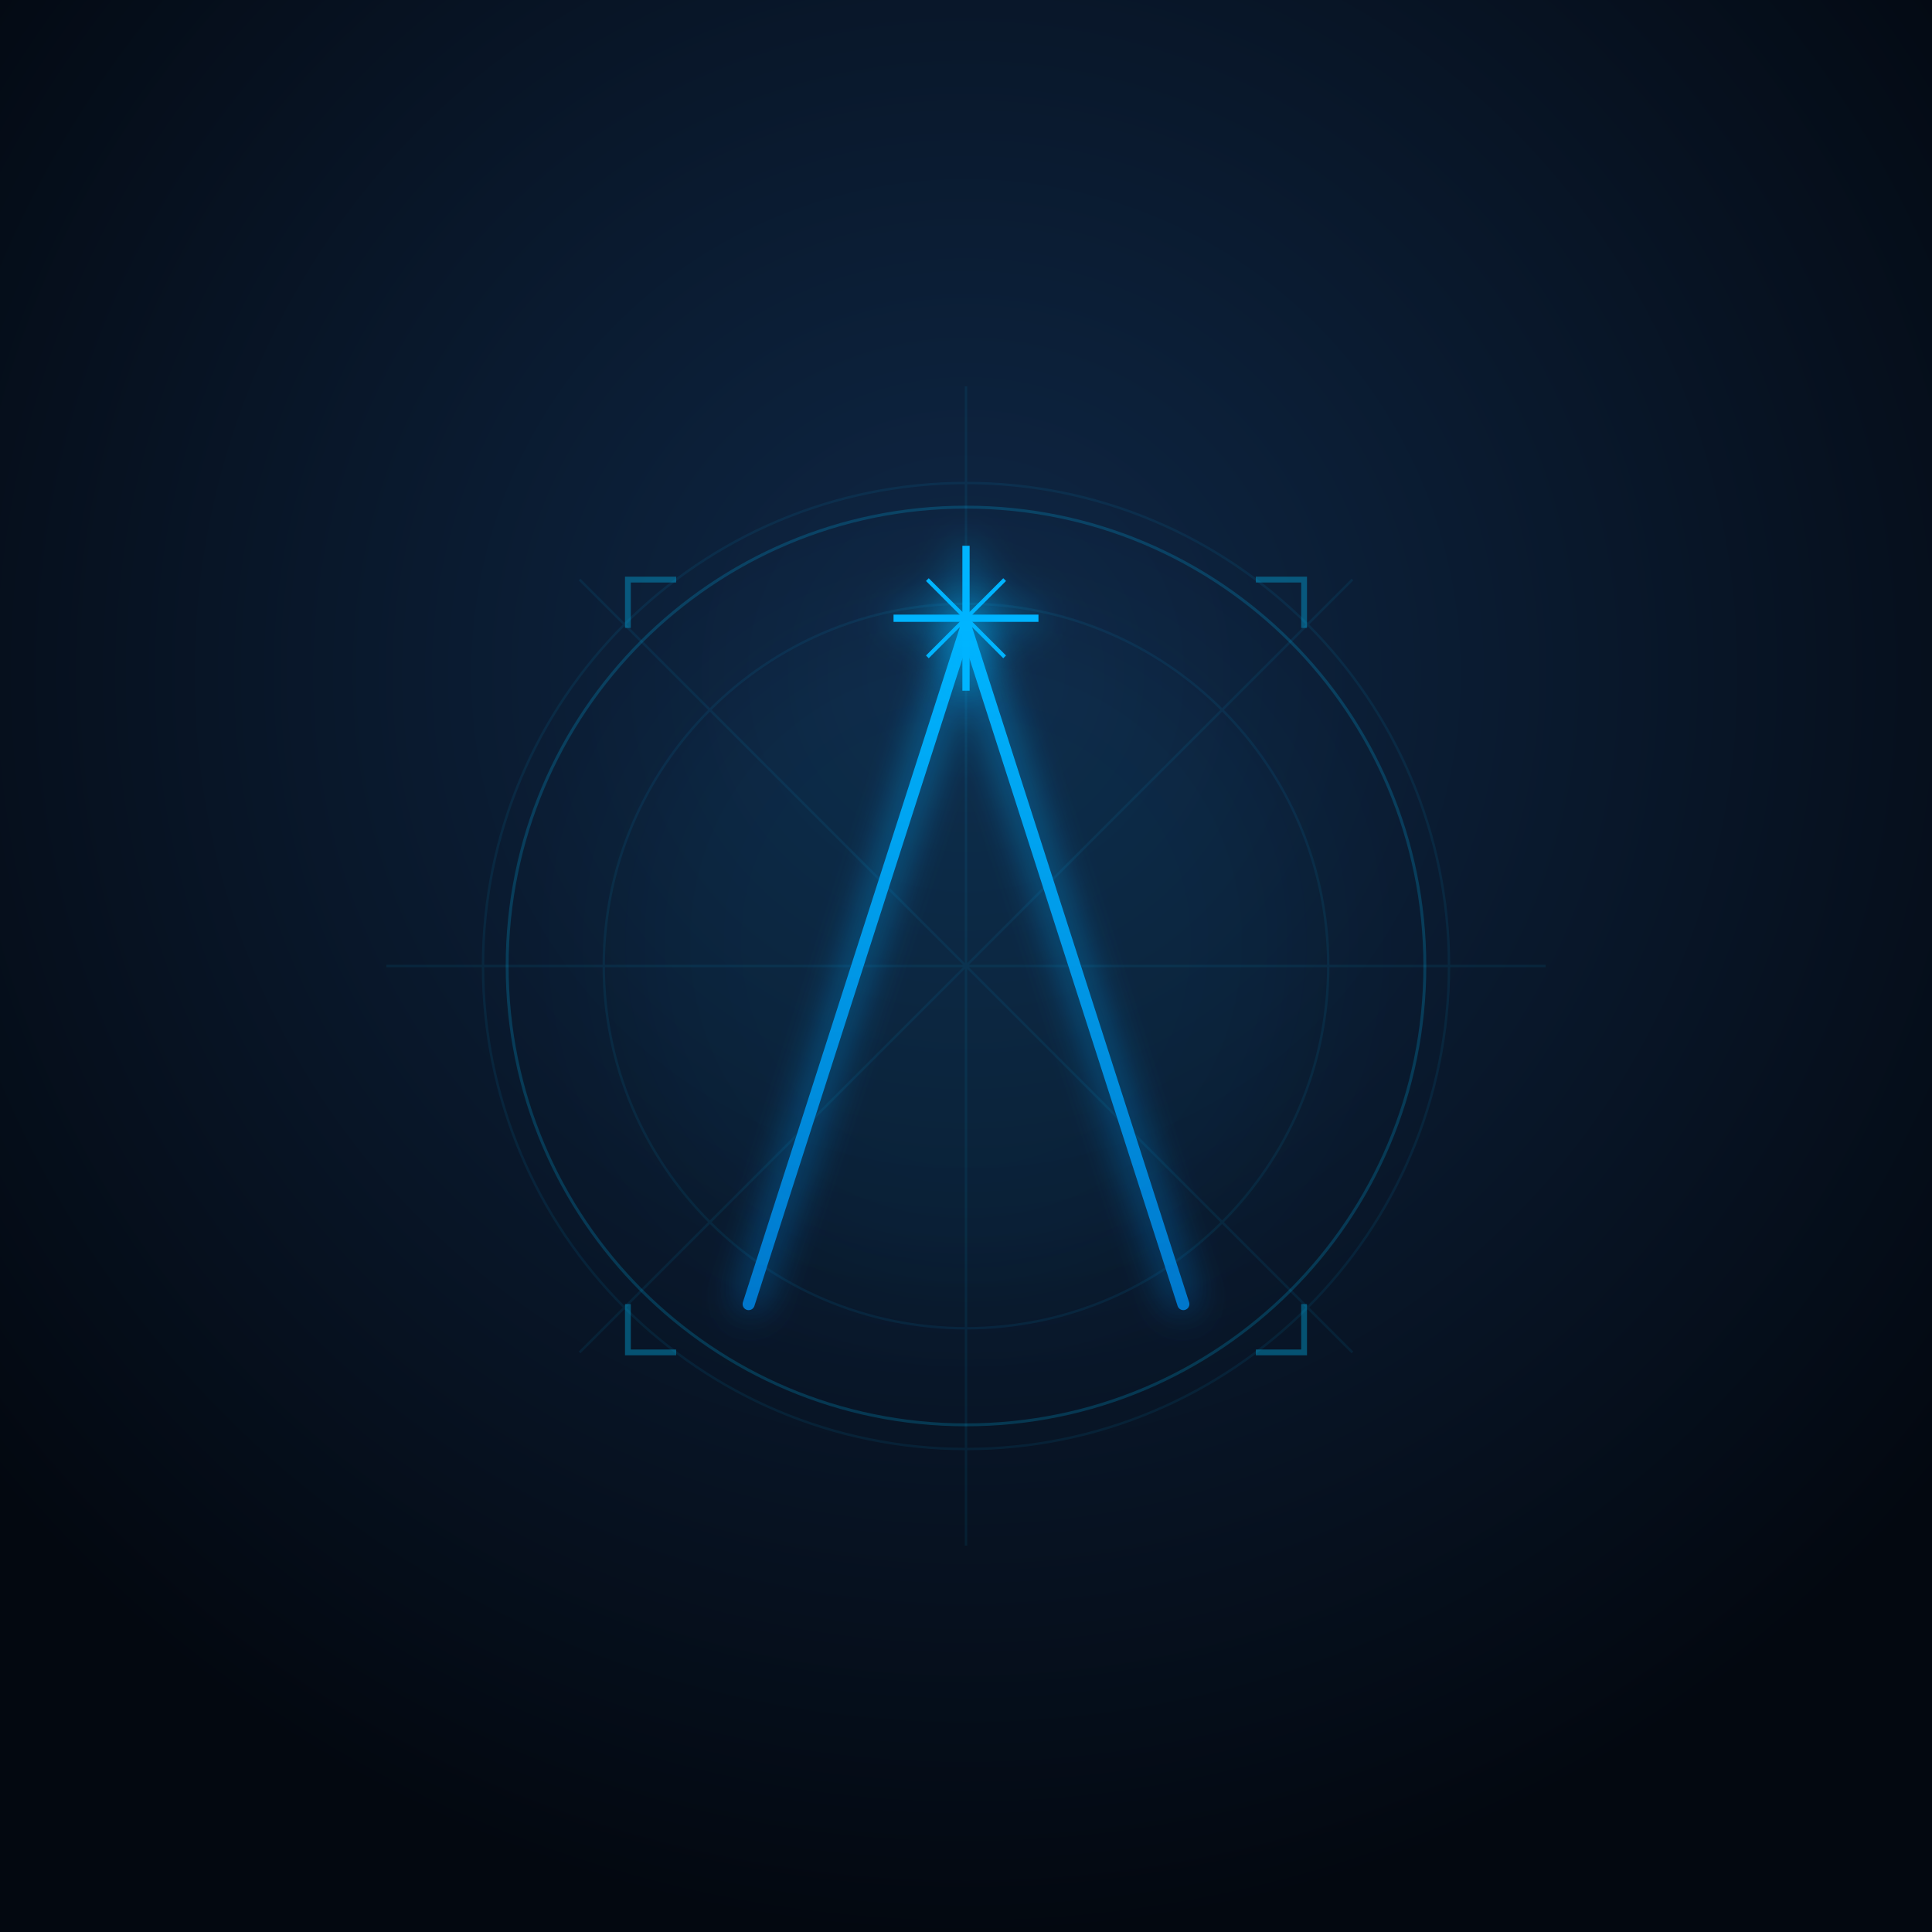
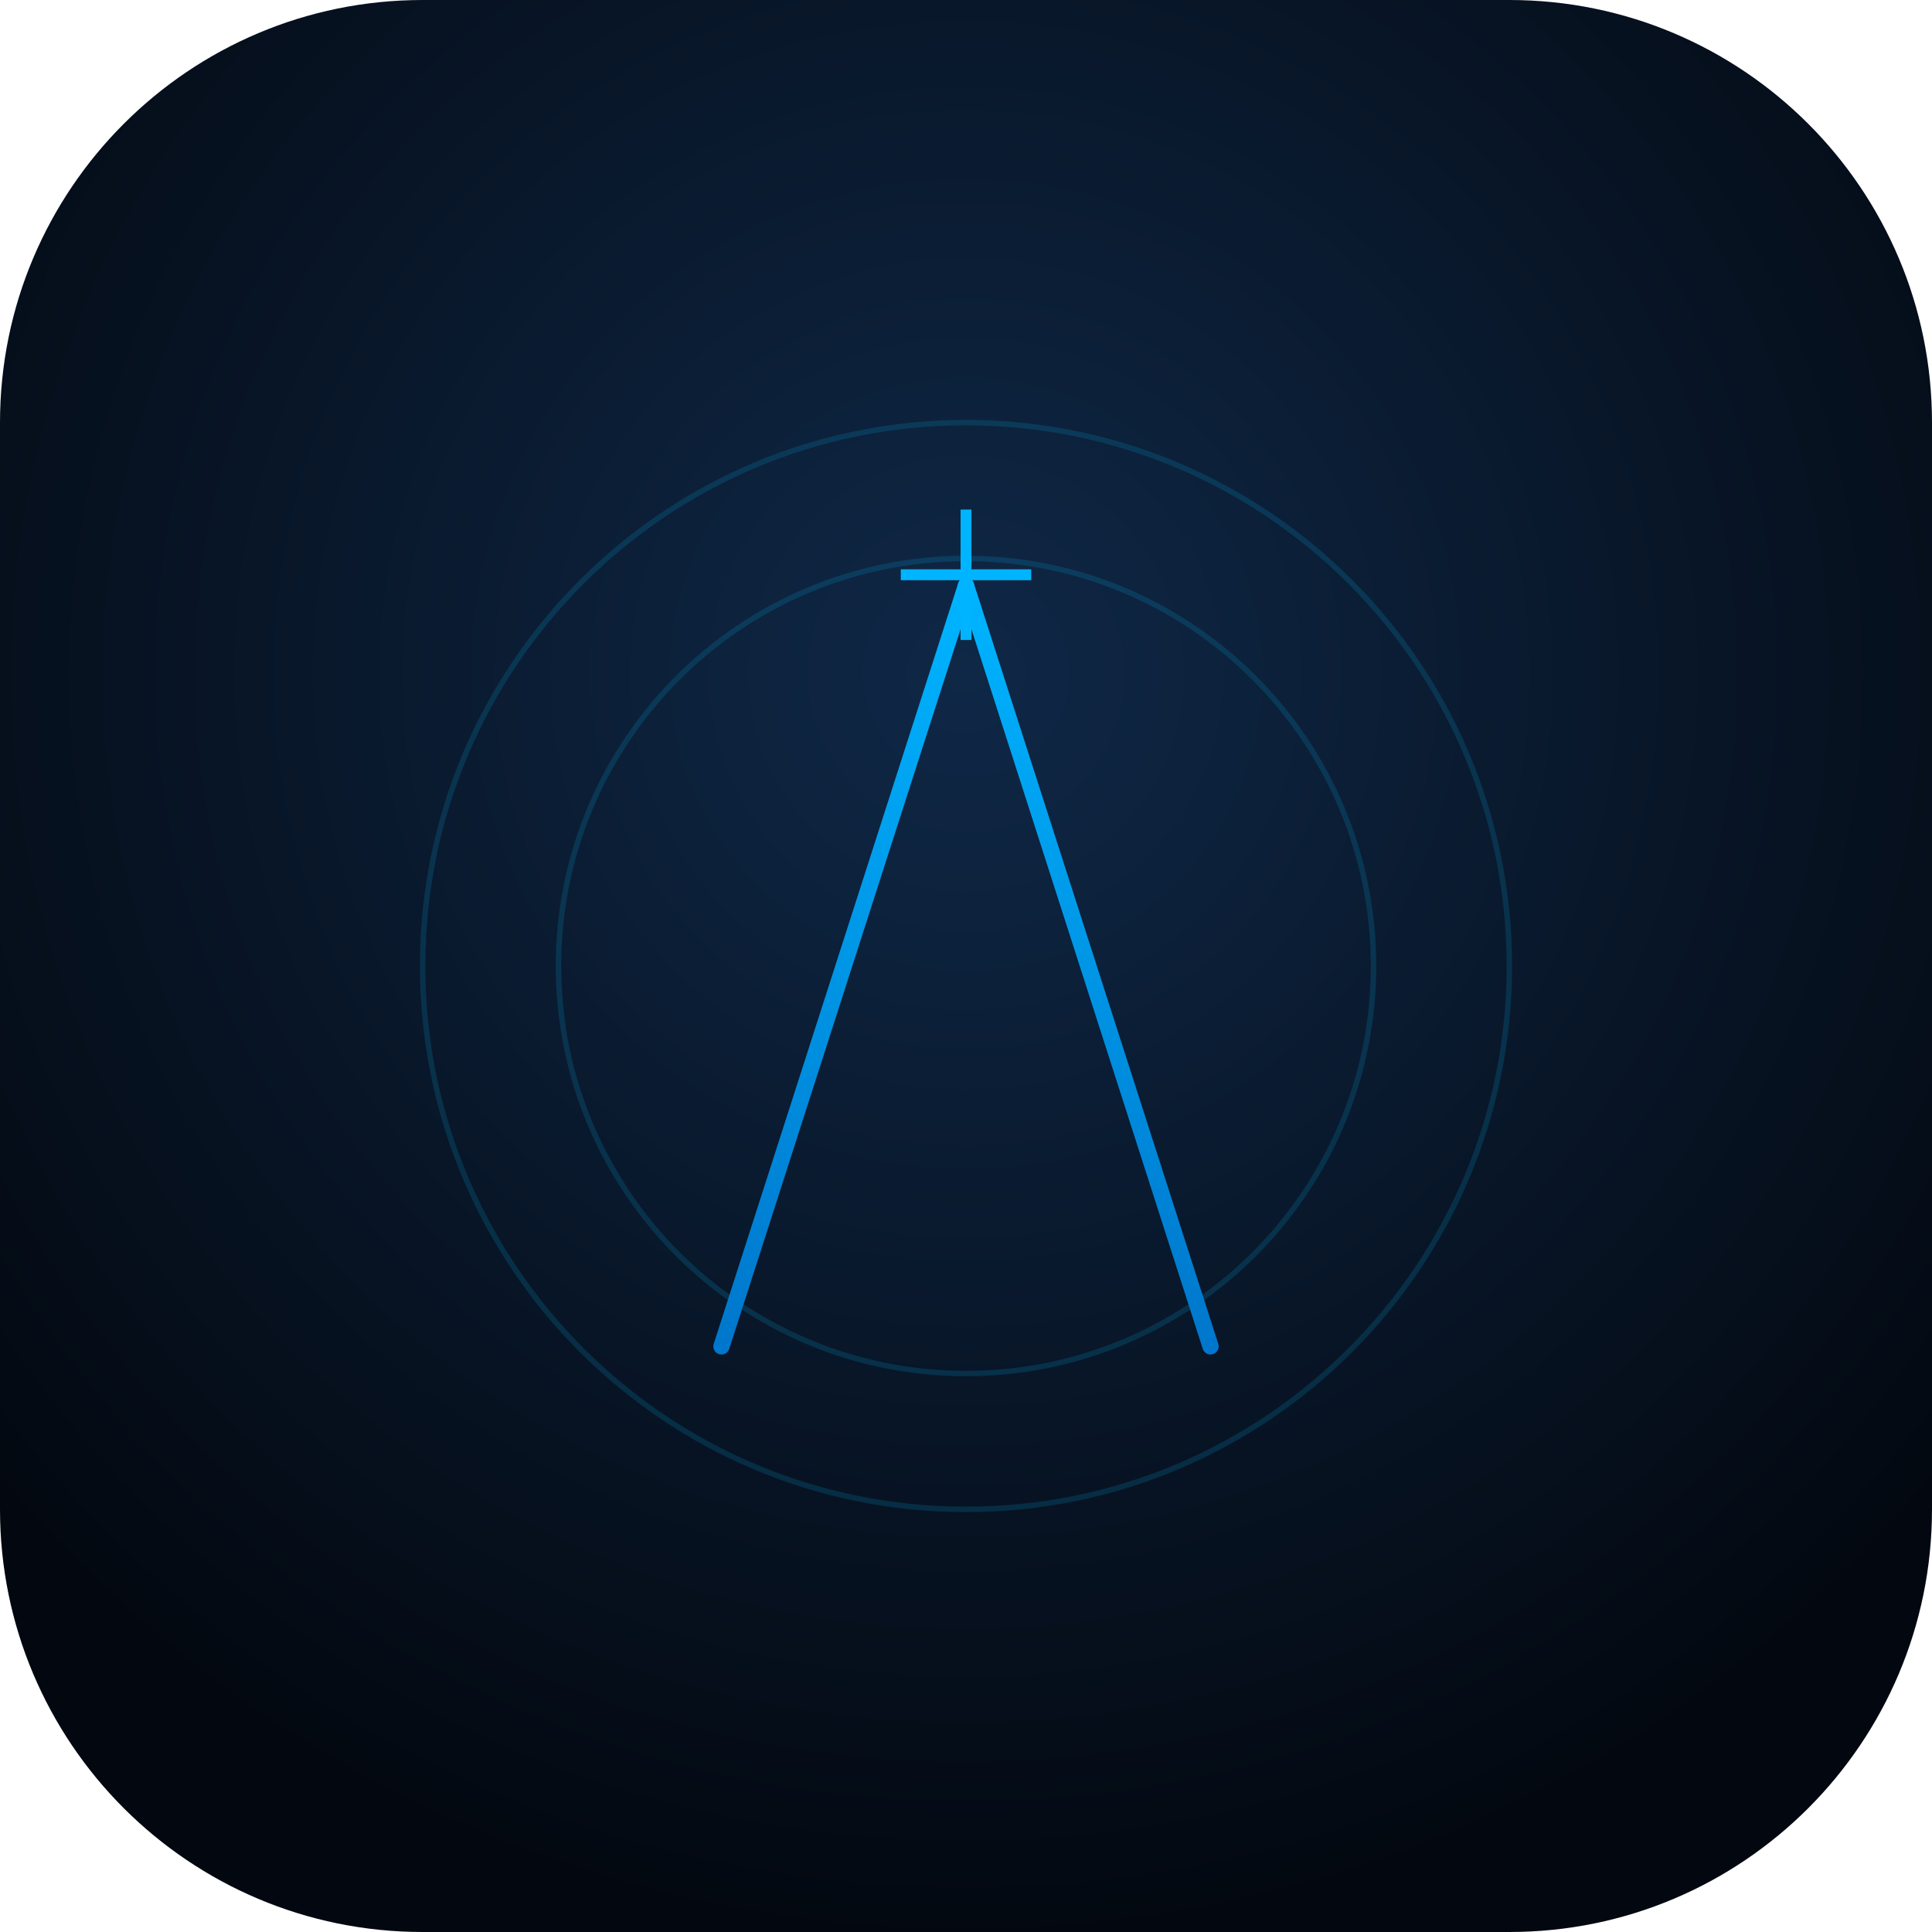
- <svg xmlns="http://www.w3.org/2000/svg" viewBox="0 0 400 400" width="1024" height="1024">
+ <svg xmlns="http://www.w3.org/2000/svg" viewBox="0 0 32 32" width="32" height="32">
  <defs>
    <radialGradient id="bg" cx="50%" cy="35%" r="65%">
      <stop offset="0%" stop-color="#0F2847" />
      <stop offset="100%" stop-color="#030810" />
    </radialGradient>
    <linearGradient id="blue" x1="0%" y1="0%" x2="0%" y2="100%">
      <stop offset="0%" stop-color="#00B4FF" />
      <stop offset="100%" stop-color="#0077CC" />
    </linearGradient>
-     <filter id="glow" x="-50%" y="-50%" width="200%" height="200%">
-       <feGaussianBlur stdDeviation="4" result="blur" />
-       <feMerge>
-         <feMergeNode in="blur" />
-         <feMergeNode in="SourceGraphic" />
-       </feMerge>
-     </filter>
-     <filter id="softglow" x="-50%" y="-50%" width="200%" height="200%">
-       <feGaussianBlur stdDeviation="12" />
-     </filter>
  </defs>
-   <rect width="400" height="400" fill="url(#bg)" />
-   <g transform="translate(0, 20)">
-     <g opacity="0.08" stroke="#00C4FF" stroke-width="0.5">
-       <line x1="200" y1="60" x2="200" y2="300" />
-       <line x1="80" y1="180" x2="320" y2="180" />
-       <circle cx="200" cy="180" r="100" fill="none" />
-       <circle cx="200" cy="180" r="75" fill="none" />
-       <line x1="120" y1="100" x2="280" y2="260" />
-       <line x1="280" y1="100" x2="120" y2="260" />
+   <rect width="32" height="32" rx="7" fill="url(#bg)" />
+   <g transform="translate(16,16) scale(0.09)">
+     <g opacity="0.15" stroke="#00C4FF" stroke-width="1" fill="none">
+       <circle cx="0" cy="0" r="100" />
+       <circle cx="0" cy="0" r="75" />
    </g>
-     <circle cx="200" cy="180" r="95" fill="none" stroke="#00C4FF" stroke-width="0.6" opacity="0.2" />
-     <g stroke="#00C4FF" stroke-width="1.2" opacity="0.35" fill="none">
-       <path d="M130,110 L130,100 L140,100" />
-       <path d="M270,110 L270,100 L260,100" />
-       <path d="M130,250 L130,260 L140,260" />
-       <path d="M270,250 L270,260 L260,260" />
+     <g stroke="url(#blue)" stroke-width="3" fill="none" stroke-linecap="round" stroke-linejoin="round">
+       <path d="M0,-70 L-45,70" />
+       <path d="M0,-70 L45,70" />
+       <line x1="-25" y1="20" x2="25" y2="20" />
    </g>
-     <g filter="url(#glow)" stroke="url(#blue)" stroke-width="2.5" fill="none" stroke-linecap="round" stroke-linejoin="round">
-       <path d="M200,110 L155,250" />
-       <path d="M200,110 L245,250" />
-       <line x1="165" y1="200" x2="235" y2="200" />
+     <g transform="translate(0,-72)">
+       <line x1="0" y1="-12" x2="0" y2="12" stroke="#00B4FF" stroke-width="2" />
+       <line x1="-12" y1="0" x2="12" y2="0" stroke="#00B4FF" stroke-width="2" />
    </g>
-     <g filter="url(#glow)" transform="translate(200,108)">
-       <line x1="0" y1="-15" x2="0" y2="15" stroke="#00B4FF" stroke-width="1.5" />
-       <line x1="-15" y1="0" x2="15" y2="0" stroke="#00B4FF" stroke-width="1.5" />
-       <line x1="-8" y1="-8" x2="8" y2="8" stroke="#00B4FF" stroke-width="0.8" />
-       <line x1="8" y1="-8" x2="-8" y2="8" stroke="#00B4FF" stroke-width="0.8" />
-     </g>
-     <circle cx="200" cy="175" r="70" fill="#00C4FF" opacity="0.04" filter="url(#softglow)" />
  </g>
</svg>
